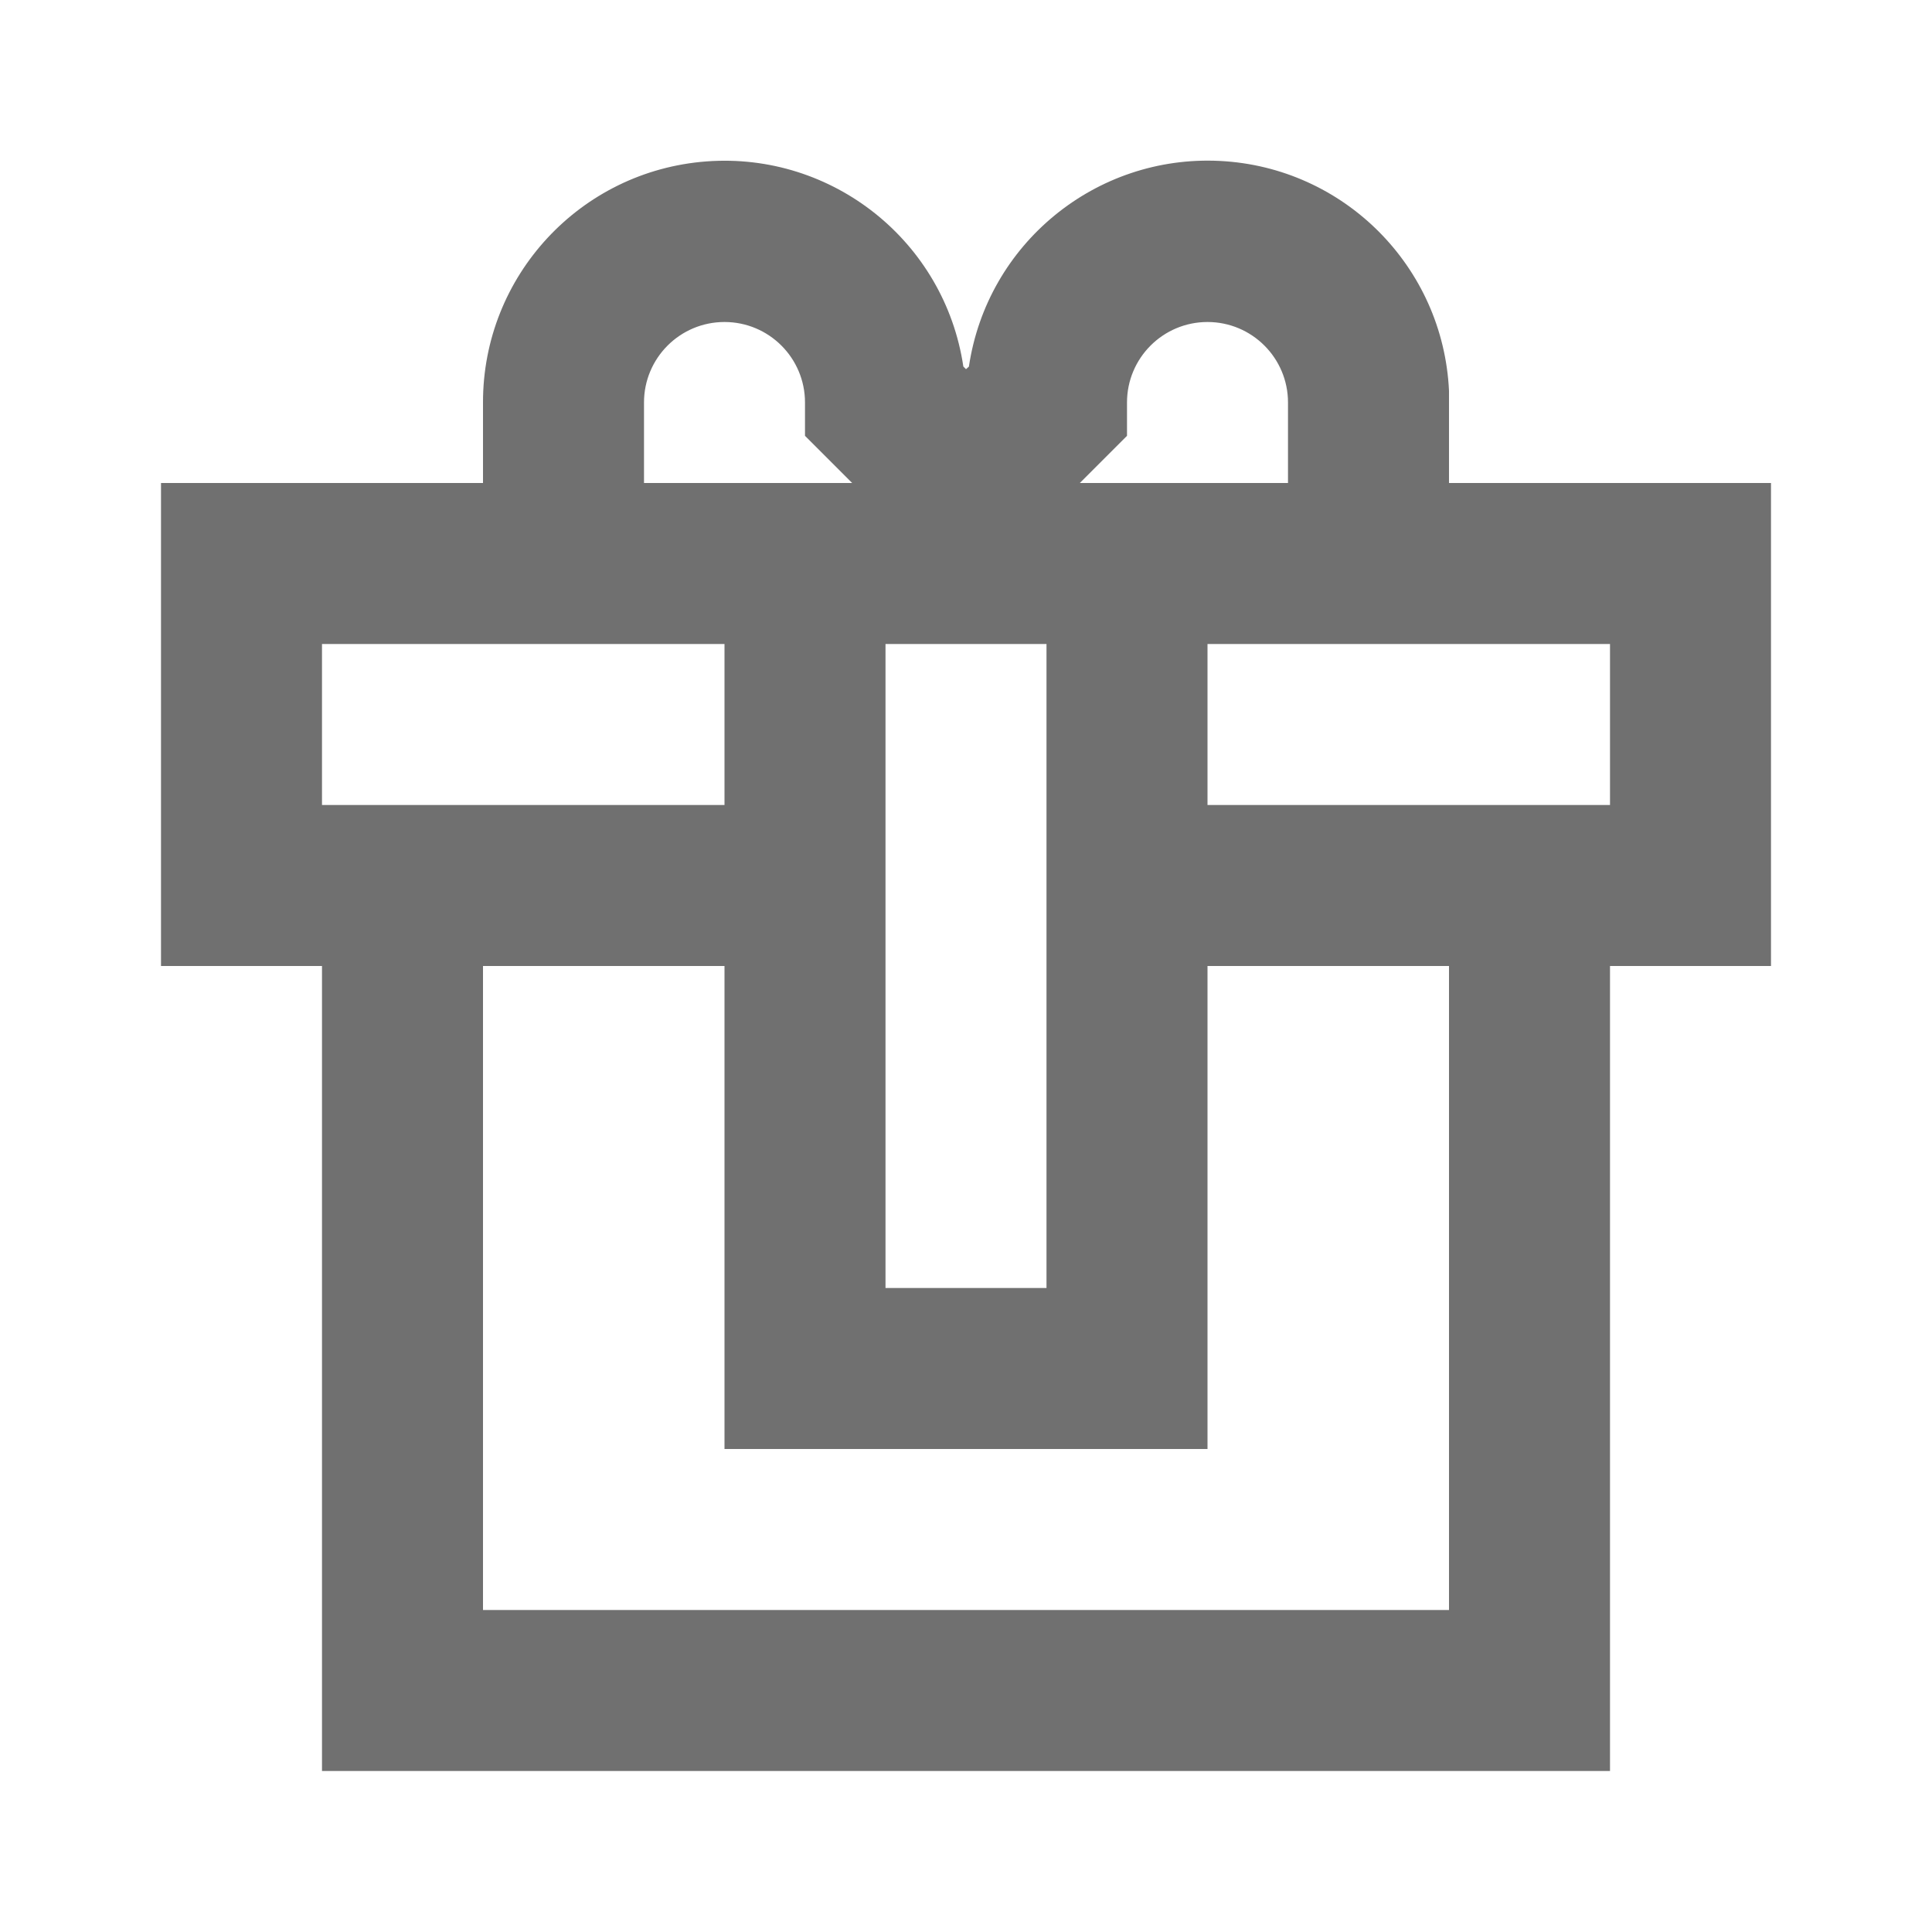
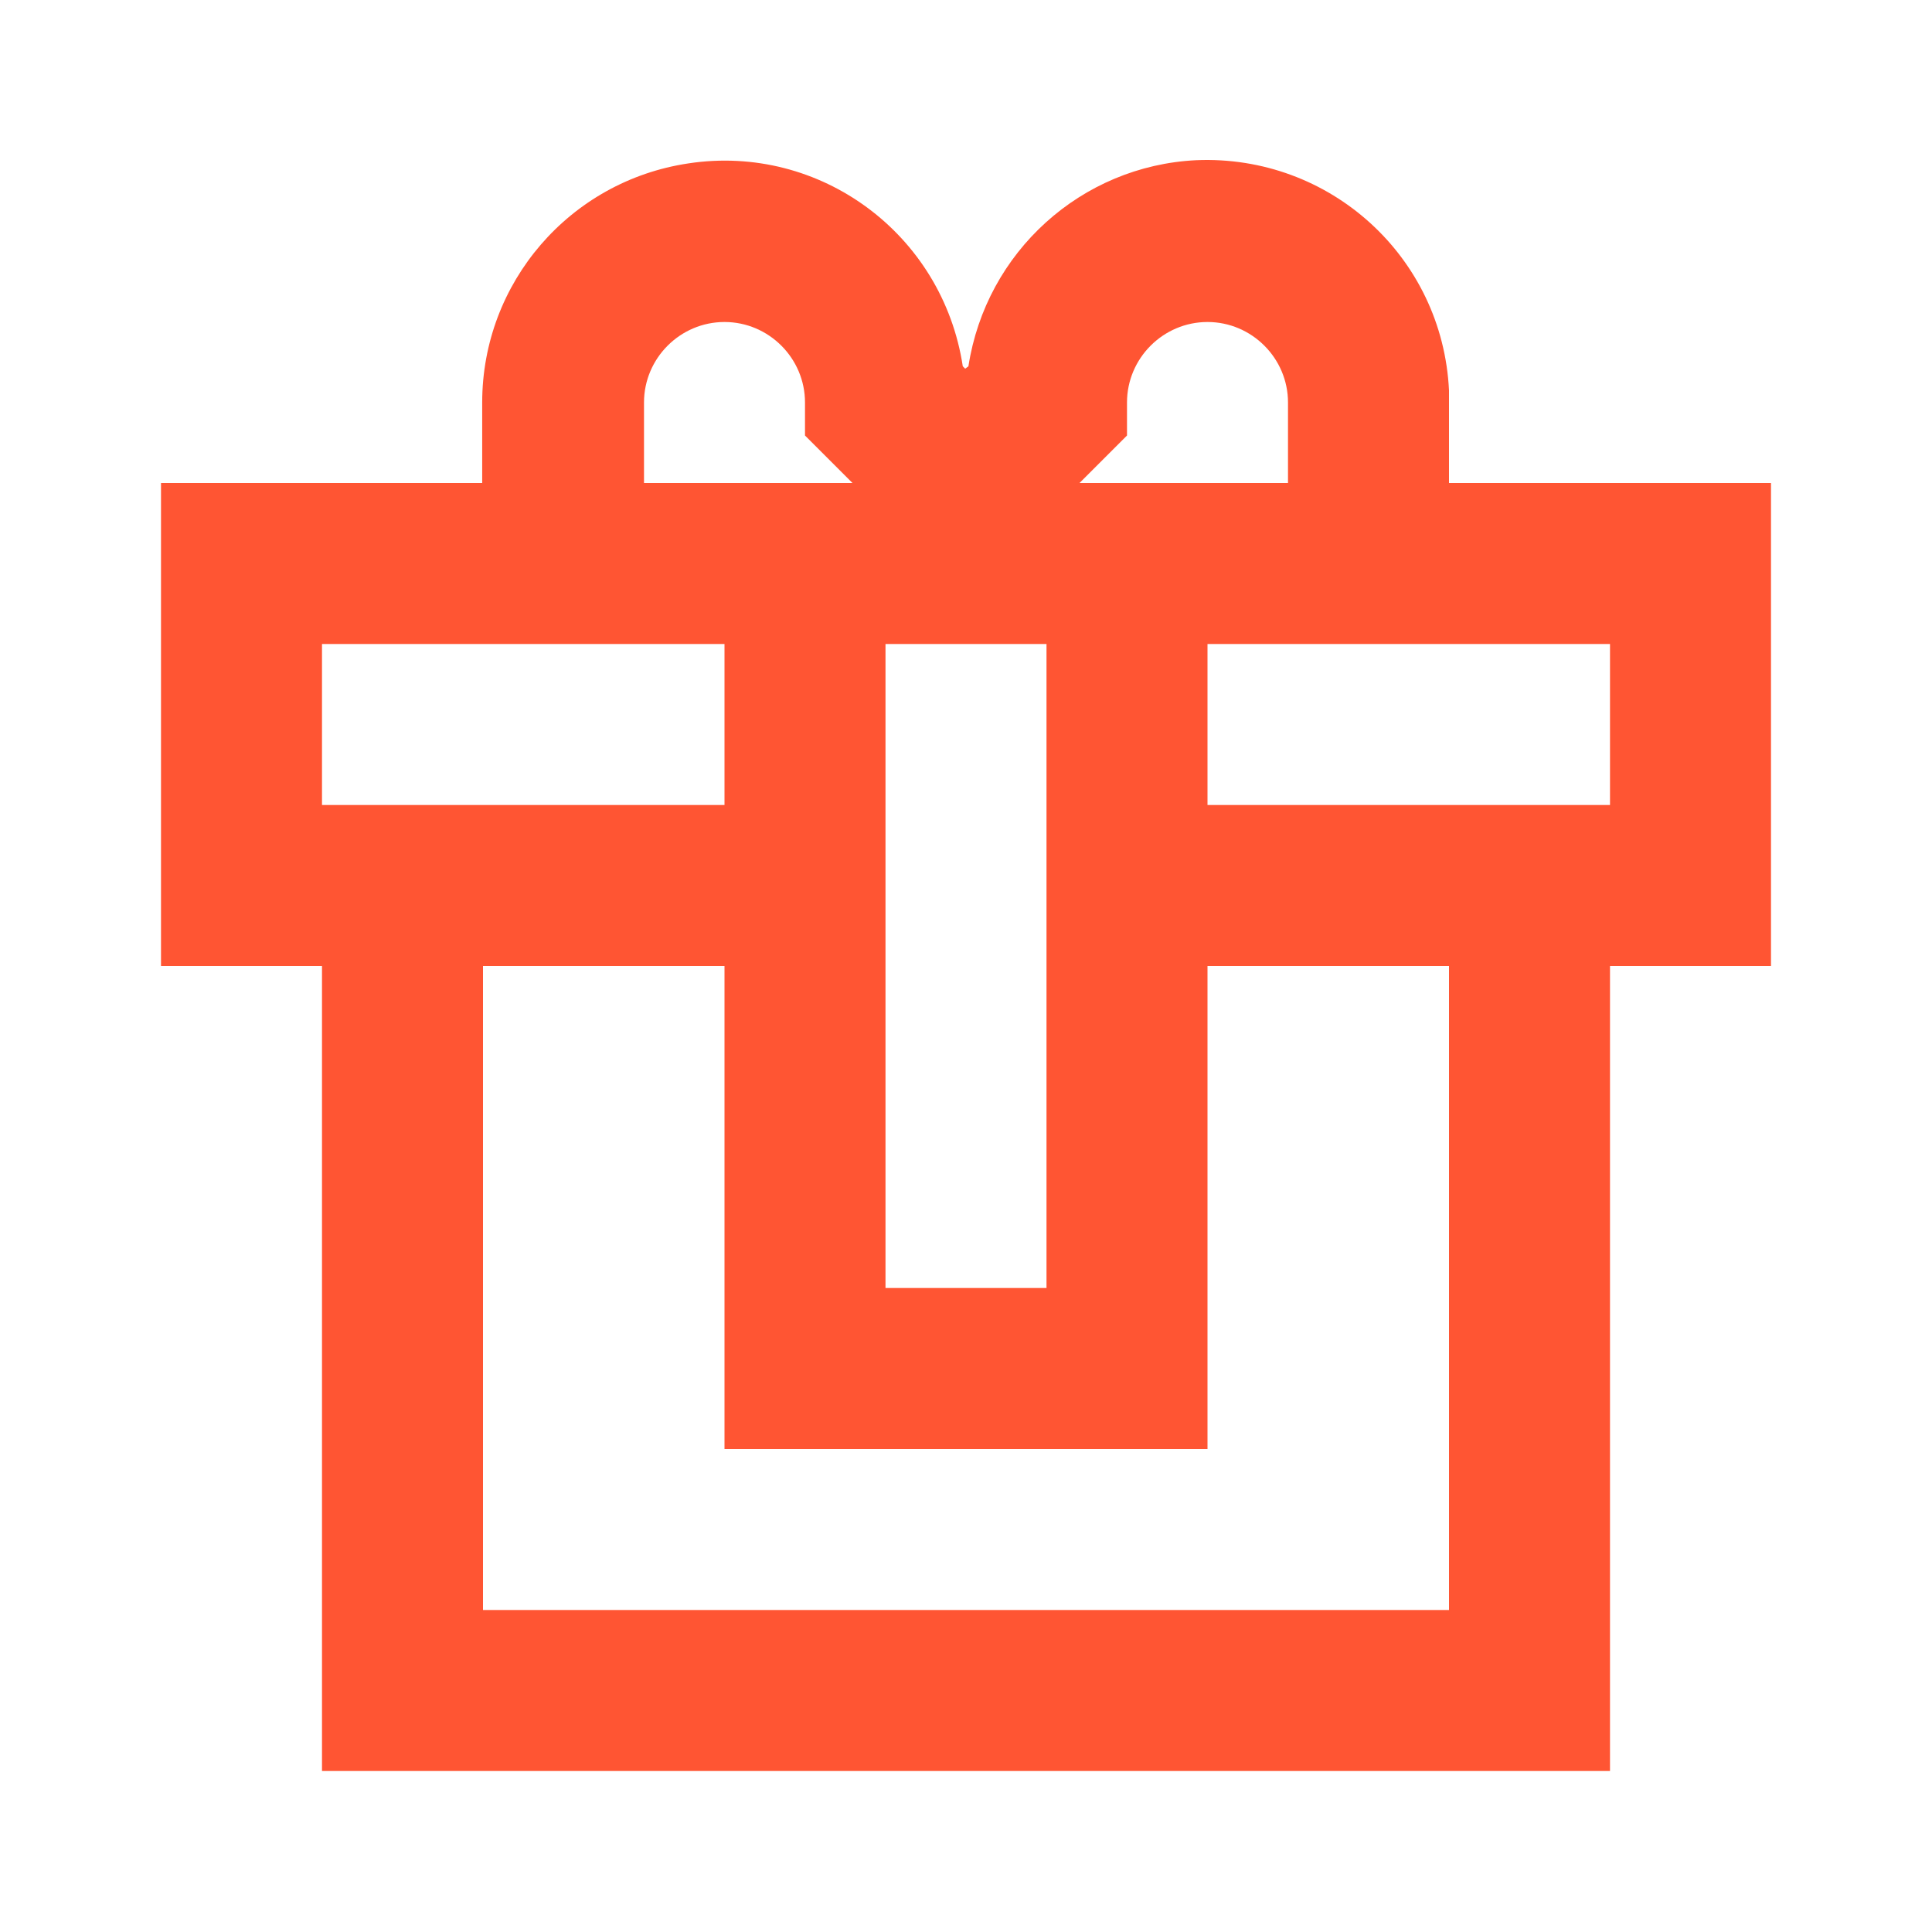
- <svg xmlns="http://www.w3.org/2000/svg" id="ic-transaction-staked" width="24" height="24" viewBox="0 0 24 24">
+ <svg xmlns="http://www.w3.org/2000/svg" id="ic-transaction-staked" viewBox="0 0 24 24">
  <defs>
-     <style type="text/css">
-             .cls-1{fill:#707070}.cls-2{fill:none}
-         </style>
+     <style>
+       .cls-1 {
+         fill: none;
+       }
+ 
+       .cls-2 {
+         fill: #f53;
+       }
+     </style>
  </defs>
-   <path id="Path_18914" d="M18 6V4.854a3 3 0 0 0-5.964-.3L12 4.586l-.033-.033A3 3 0 0 0 6 5v1H2v6h2v10h16V12h2V6zm-4-.586V5a1 1 0 0 1 2 0v1h-2.586zM13 8v8h-2V8zM8 5a1 1 0 0 1 2 0v.414l.586.586H8zM4 8h5v2H4zm14 12H6v-8h3v6h6v-6h3zm2-10h-5V8h5z" class="cls-1" data-name="Path 18914" />
-   <path id="Rectangle_4527" d="M0 0h24v24H0z" class="cls-2" data-name="Rectangle 4527" />
+   <path id="Path_18914" data-name="Path 18914" class="cls-2" d="m18,6v-1.15c-.08-1.66-1.48-2.93-3.14-2.86-1.43.07-2.61,1.14-2.83,2.56l-.04.03-.03-.03c-.25-1.64-1.77-2.77-3.41-2.52-1.47.22-2.56,1.48-2.56,2.97v1H2v6h2v10h16v-10h2v-6h-4Zm-4-.59v-.41c0-.55.45-1,1-1s1,.45,1,1v1h-2.59l.59-.59Zm-1,2.59v8h-2v-8h2Zm-5-3c0-.55.45-1,1-1s1,.45,1,1v.41l.59.59h-2.59v-1Zm-4,3h5v2h-5v-2Zm14,12H6v-8h3v6h6v-6h3v8Zm2-10h-5v-2h5v2Z" />
+   <path id="Rectangle_4527" data-name="Rectangle 4527" class="cls-1" d="m0,0h24v24H0V0Z" />
</svg>
